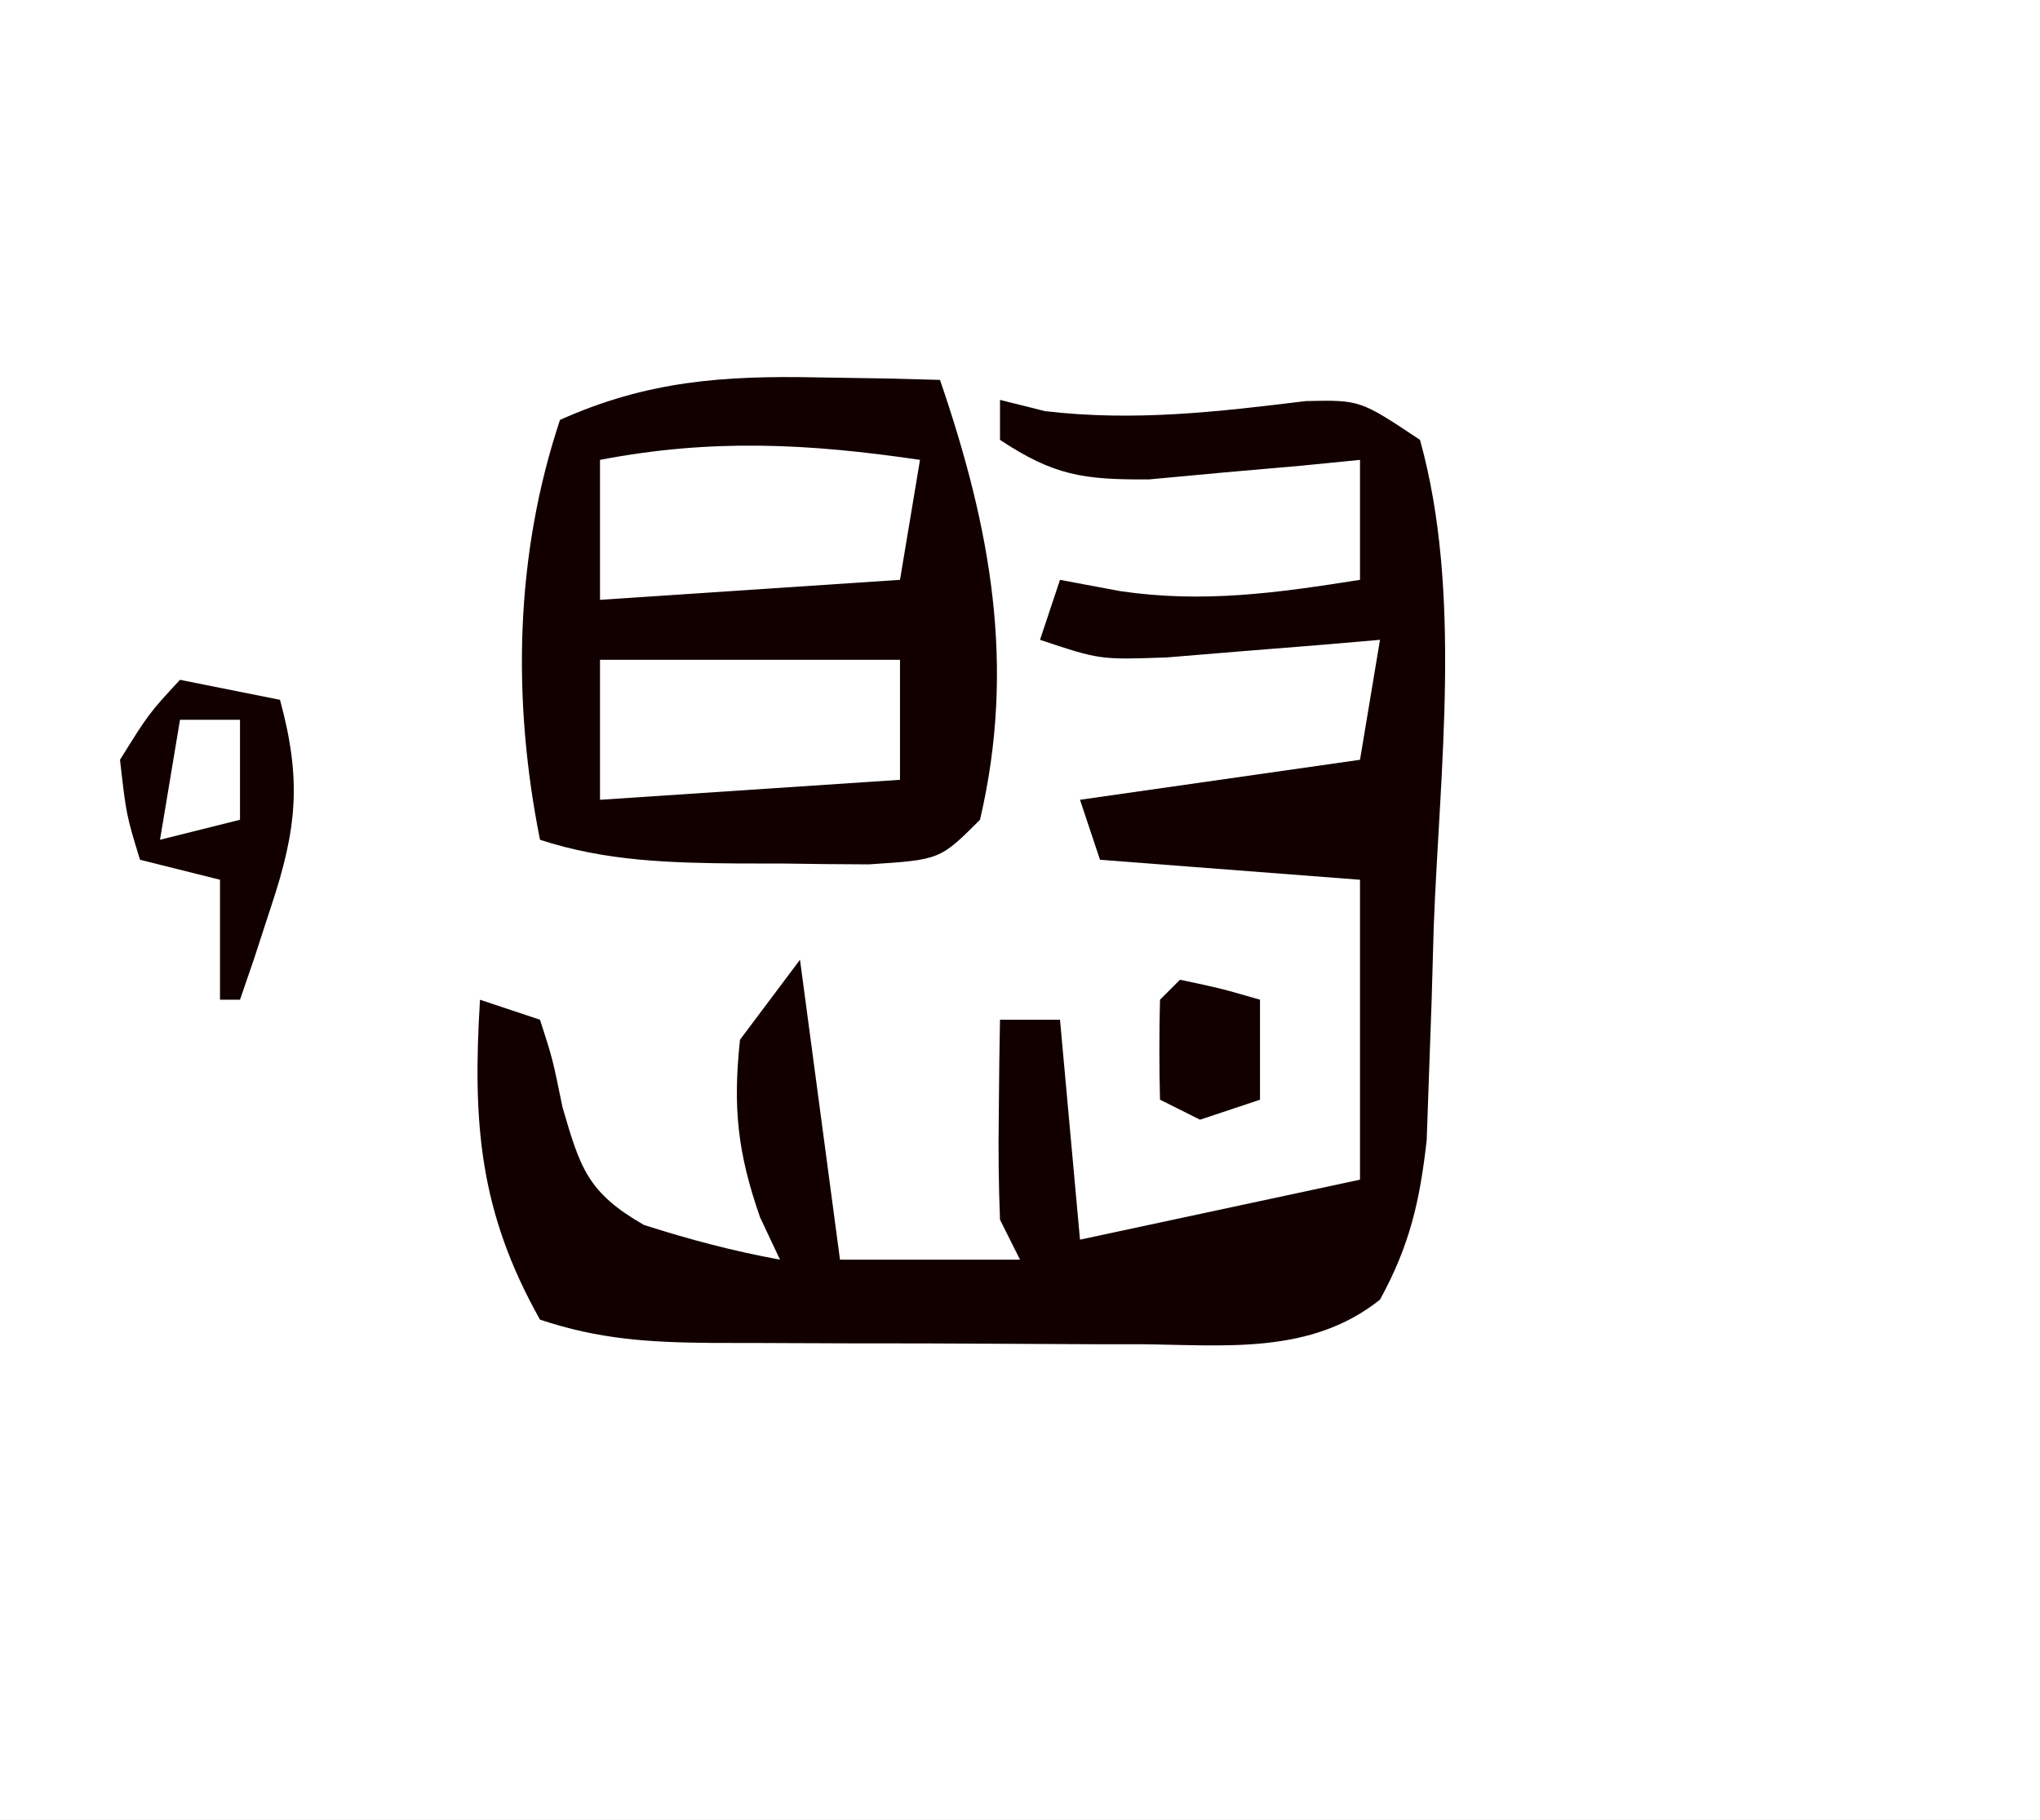
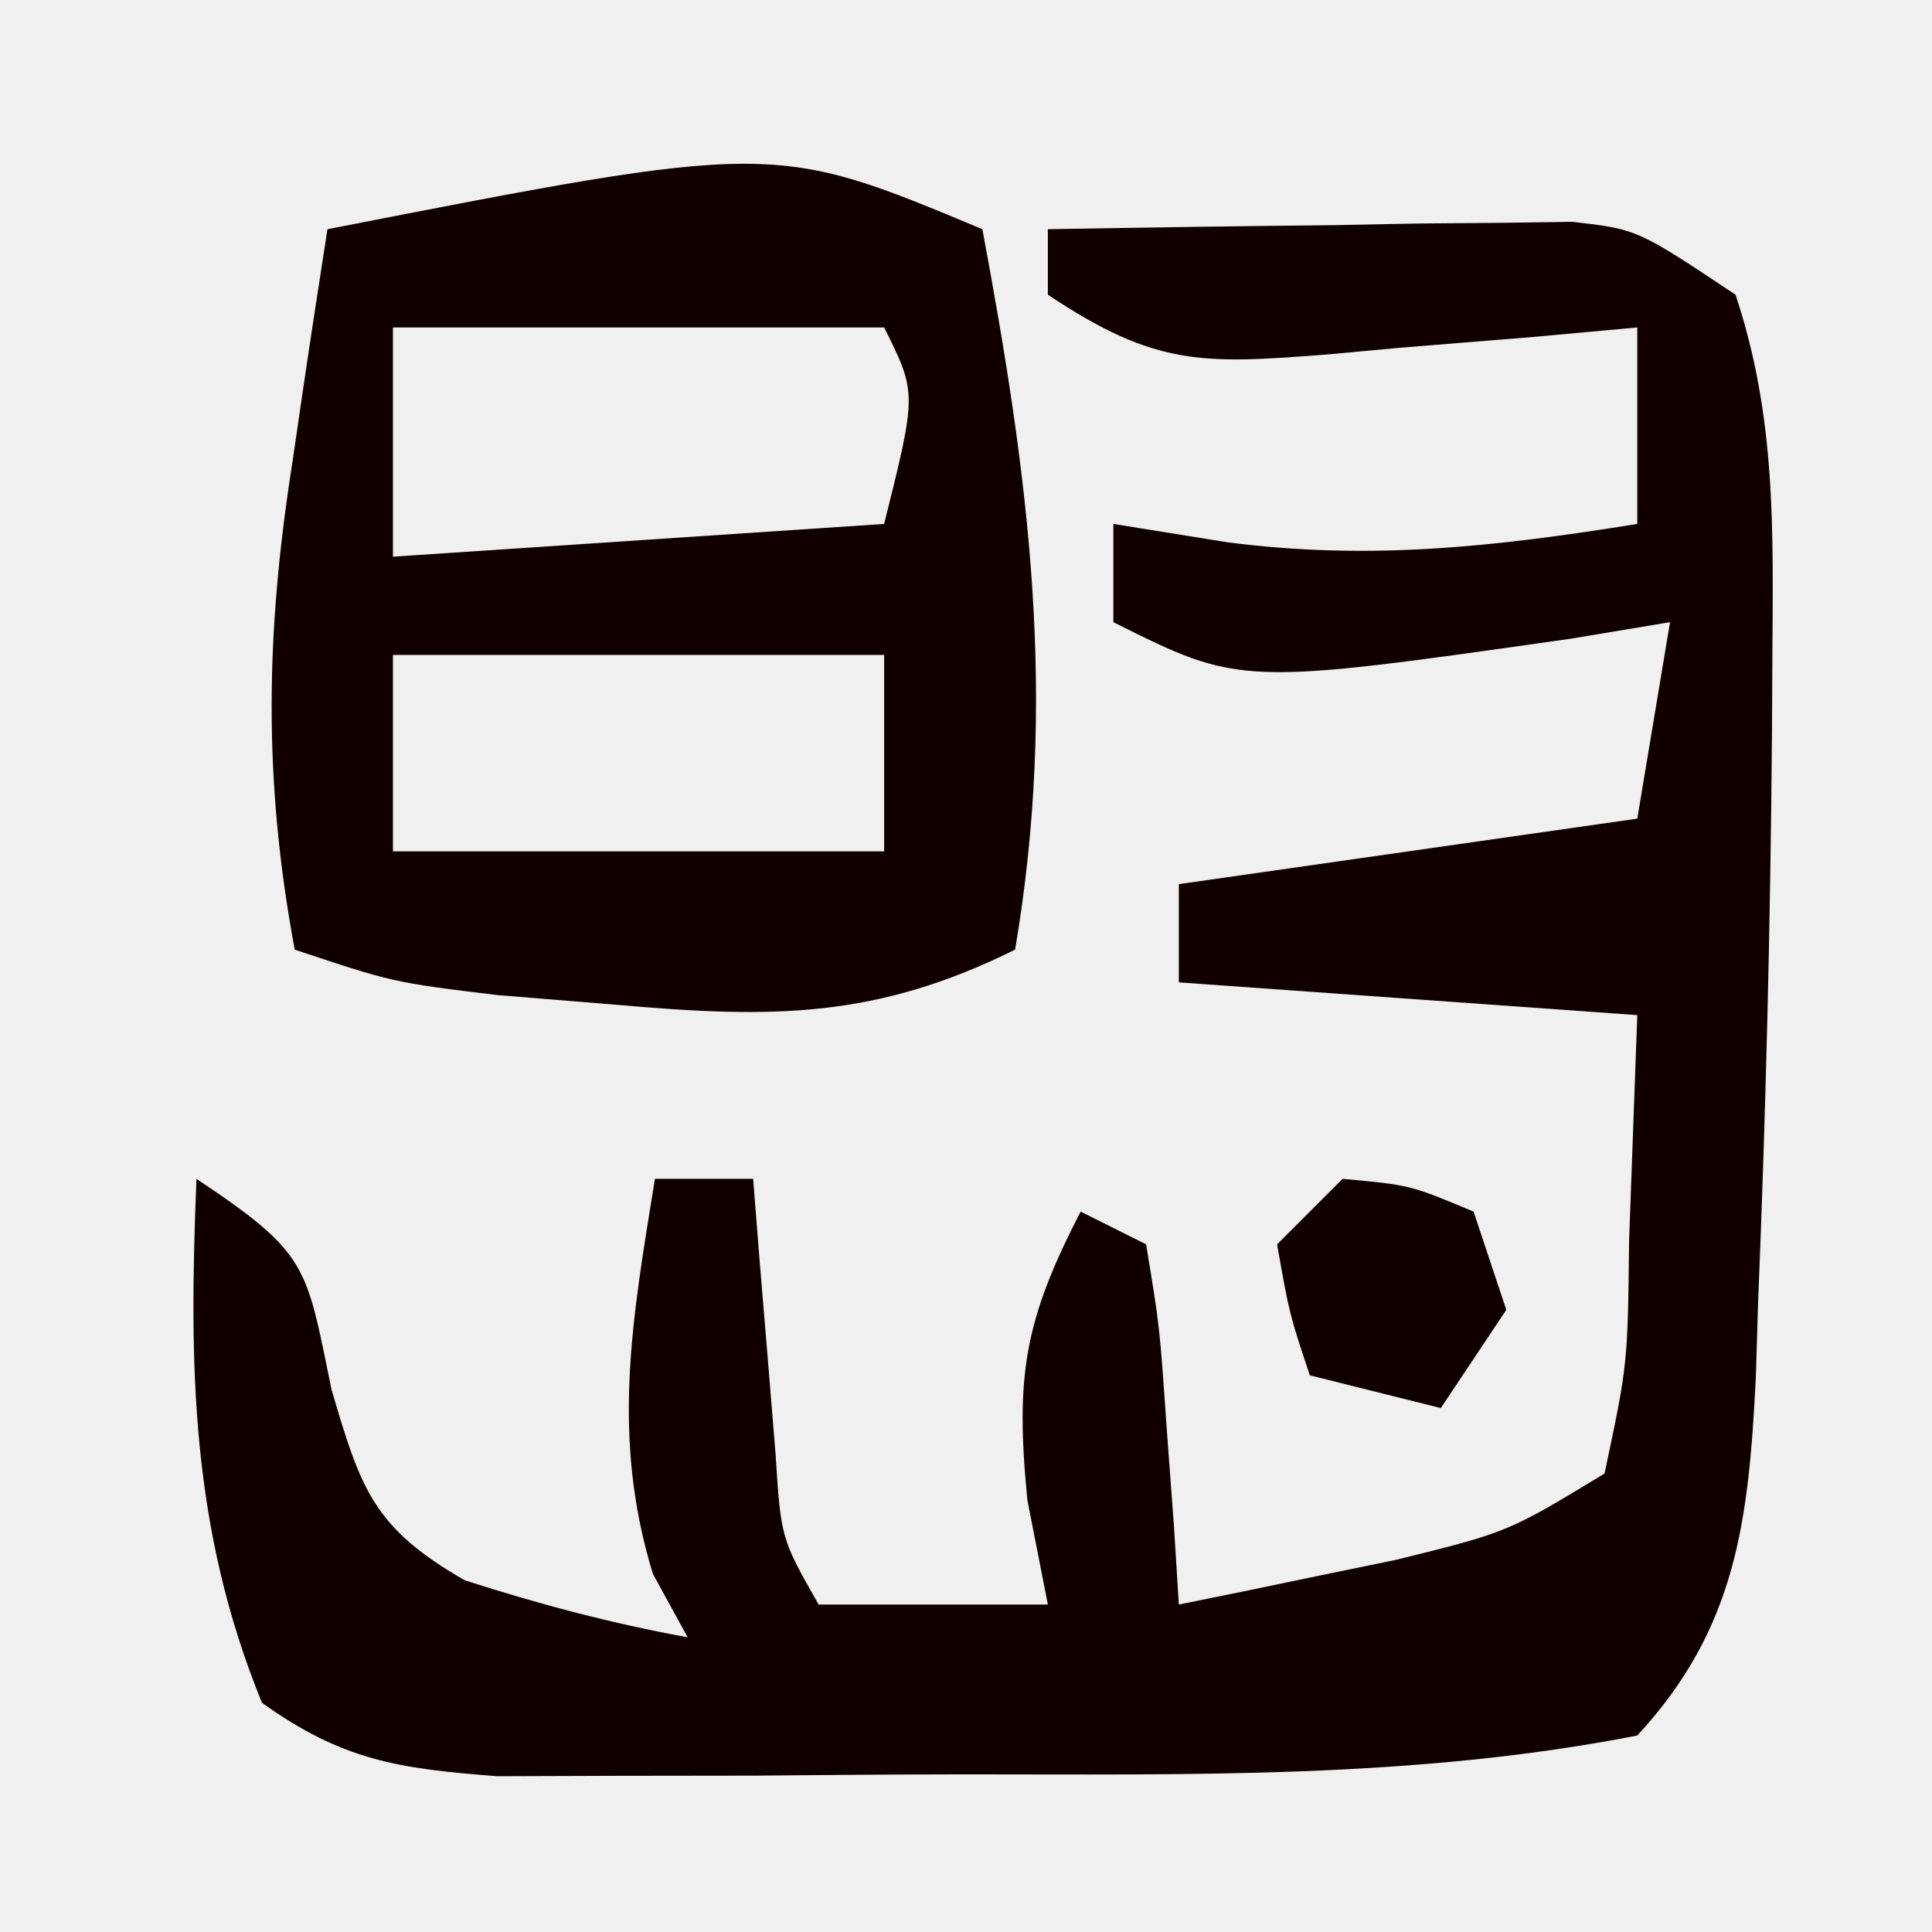
- <svg xmlns="http://www.w3.org/2000/svg" width="102" height="91">
-   <path fill="#FFF" d="M0 0h102v91H0z" />
-   <path fill="#120000" d="m50 20 2.25.563c4.491.523 8.569.041 13.043-.504C68 20 68 20 71 22c2.119 7.619.986 16.513.688 24.313l-.108 3.783-.13 3.642c-.039 1.083-.076 2.167-.115 3.283-.346 3.075-.85 5.264-2.335 7.979-3.466 2.763-7.712 2.272-11.941 2.23h-2.316q-2.416-.006-4.834-.024a986 986 0 0 0-7.4-.02l-4.7-.018-2.235-.003c-3.124-.03-5.588-.17-8.574-1.165-3.046-5.415-3.376-9.865-3-16l3 1c.633 1.96.633 1.96 1.125 4.375.89 3.062 1.263 4.273 4.066 5.887 2.264.726 4.472 1.312 6.809 1.738l-1-2.125c-1.124-3.231-1.362-5.476-1-8.875l3-4 2 15h9l-1-2a95 95 0 0 1-.062-5.125l.027-2.758L50 51h3l1 11 14-3V44l-13-1-1-3 14-2 1-6-2.957.254-3.856.309-3.832.316C55 33 55 33 52 32l1-3 3 .563c4.17.614 7.85.092 12-.563v-6l-2.922.29c-1.263.11-2.526.22-3.828.335l-3.797.352C54.164 23.999 52.69 23.78 50 22z" />
-   <path fill="#120000" d="m40.875 18.875 3.492.055L47 19c2.532 7.39 3.807 14.284 2 22-2 2-2 2-5.555 2.23q-2.16-.006-4.32-.042l-2.184-.002C33.498 43.157 30.29 43.076 27 42c-1.395-6.976-1.262-14.213 1-21 4.353-1.95 8.147-2.221 12.875-2.125" />
-   <path fill="#FFF" d="m46 23-1 6-15 1v-7c5.577-1.068 10.394-.826 16 0M30 33h15v6l-15 1z" />
-   <path fill="#120000" d="m9 34 5 1c1.08 3.972.858 6.426-.437 10.313l-.872 2.675L12 50h-1v-6l-4-1c-.687-2.25-.687-2.25-1-5 1.438-2.312 1.438-2.312 3-4M59 49c2.063.438 2.063.438 4 1v5l-3 1-2-1a100 100 0 0 1 0-5z" />
-   <path fill="#FFF" d="M9 36h3v5l-4 1z" />
+ <svg xmlns="http://www.w3.org/2000/svg" width="59" height="59">
+   <defs>
+     <mask id="cutout-mask">
+       <rect width="59" height="59" fill="white" />
+       <path d="M12 10h15c1 2 1 2 0 6l-15 1zM12 20h15v6H12z" fill="black" />
+     </mask>
+   </defs>
+   <path fill="#100" d="M32 7q4.407-.08 8.813-.125l2.525-.05 2.432-.02 2.237-.032C50 7 50 7 53 9c1.242 3.726 1.15 7.183 1.125 11.063l-.012 2.39a530 530 0 0 1-.425 17.36l-.068 2.26C53.398 46.453 53.03 49.72 50 53c-6.802 1.33-13.653 1.186-20.553 1.185-2.14.003-4.278.02-6.418.04q-2.051.005-4.103.005l-3.737.013C12.149 54.01 10.459 53.76 8 52c-2.179-5.338-2.233-10.291-2-16 3.45 2.3 3.34 2.642 4.125 6.438.895 3.042 1.278 4.22 4.066 5.82 2.264.73 4.47 1.315 6.809 1.742l-1.062-1.937C18.65 43.857 19.309 40.285 20 36h3l.184 2.336.253 3.039.247 3.023C23.85 46.98 23.85 46.98 25 49h7l-.625-3.187C31 42.003 31.284 40.332 33 37l2 1c.414 2.504.414 2.504.625 5.563l.227 3.066L36 49q2.127-.428 4.25-.875l2.39-.492C46.05 46.79 46.05 46.79 49 45c.708-3.34.708-3.34.75-7.125L50 31l-14-1v-3l14-2 1-6-3 .5c-10.116 1.442-10.116 1.442-14-.5v-3l3.5.563c4.364.56 8.167.133 12.5-.563v-6c-1.048.095-2.096.19-3.176.29l-4.136.335-2.092.195c-3.852.298-5.285.388-8.596-1.82z" mask="url(#cutout-mask)" />
+   <path fill="#100" d="M30 7c1.43 7.642 2.304 14.304 1 22-4.256 2.112-7.43 2.101-12.125 1.688l-3.695-.301C12 30 12 30 9 29c-.967-5.202-.89-9.696-.062-14.937l.302-2.073c.245-1.664.501-3.327.76-4.99 13.633-2.665 13.633-2.665 20 0" mask="url(#cutout-mask)" />
+   <path fill="#100" d="M41 36c2.063.188 2.063.188 4 1l1 3-2 3-4-1c-.625-1.875-.625-1.875-1-4z" />
</svg>
